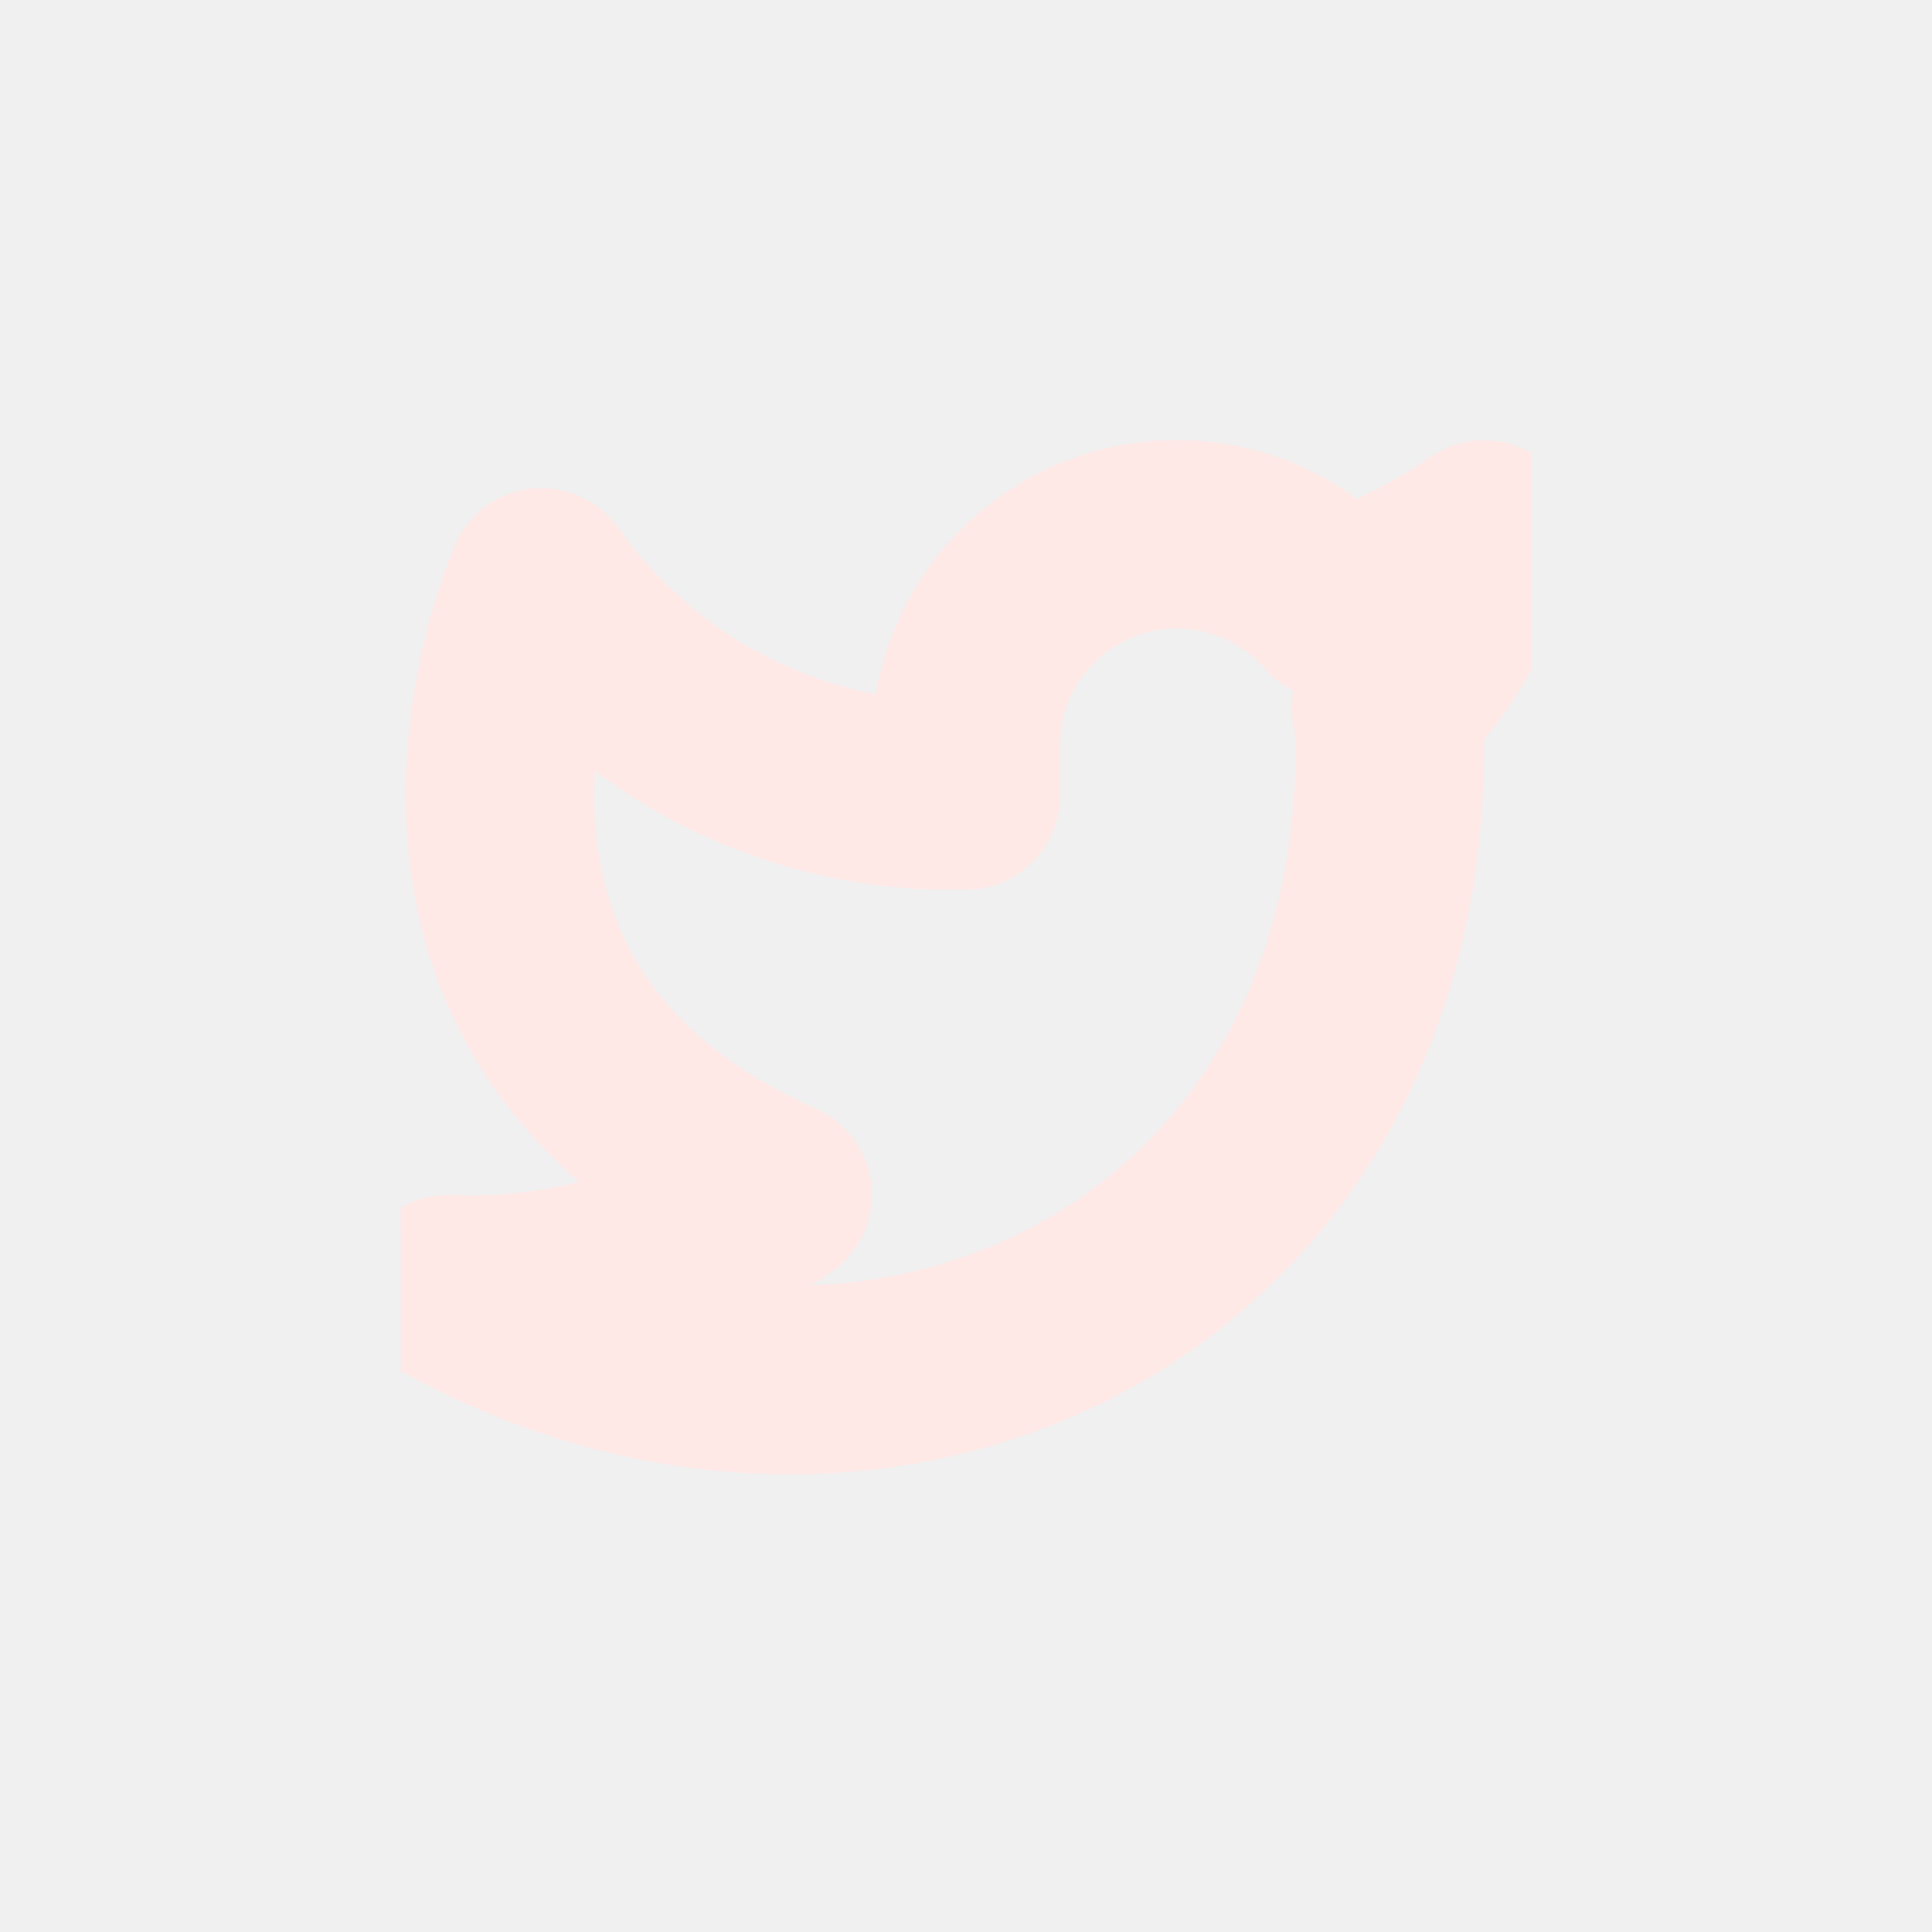
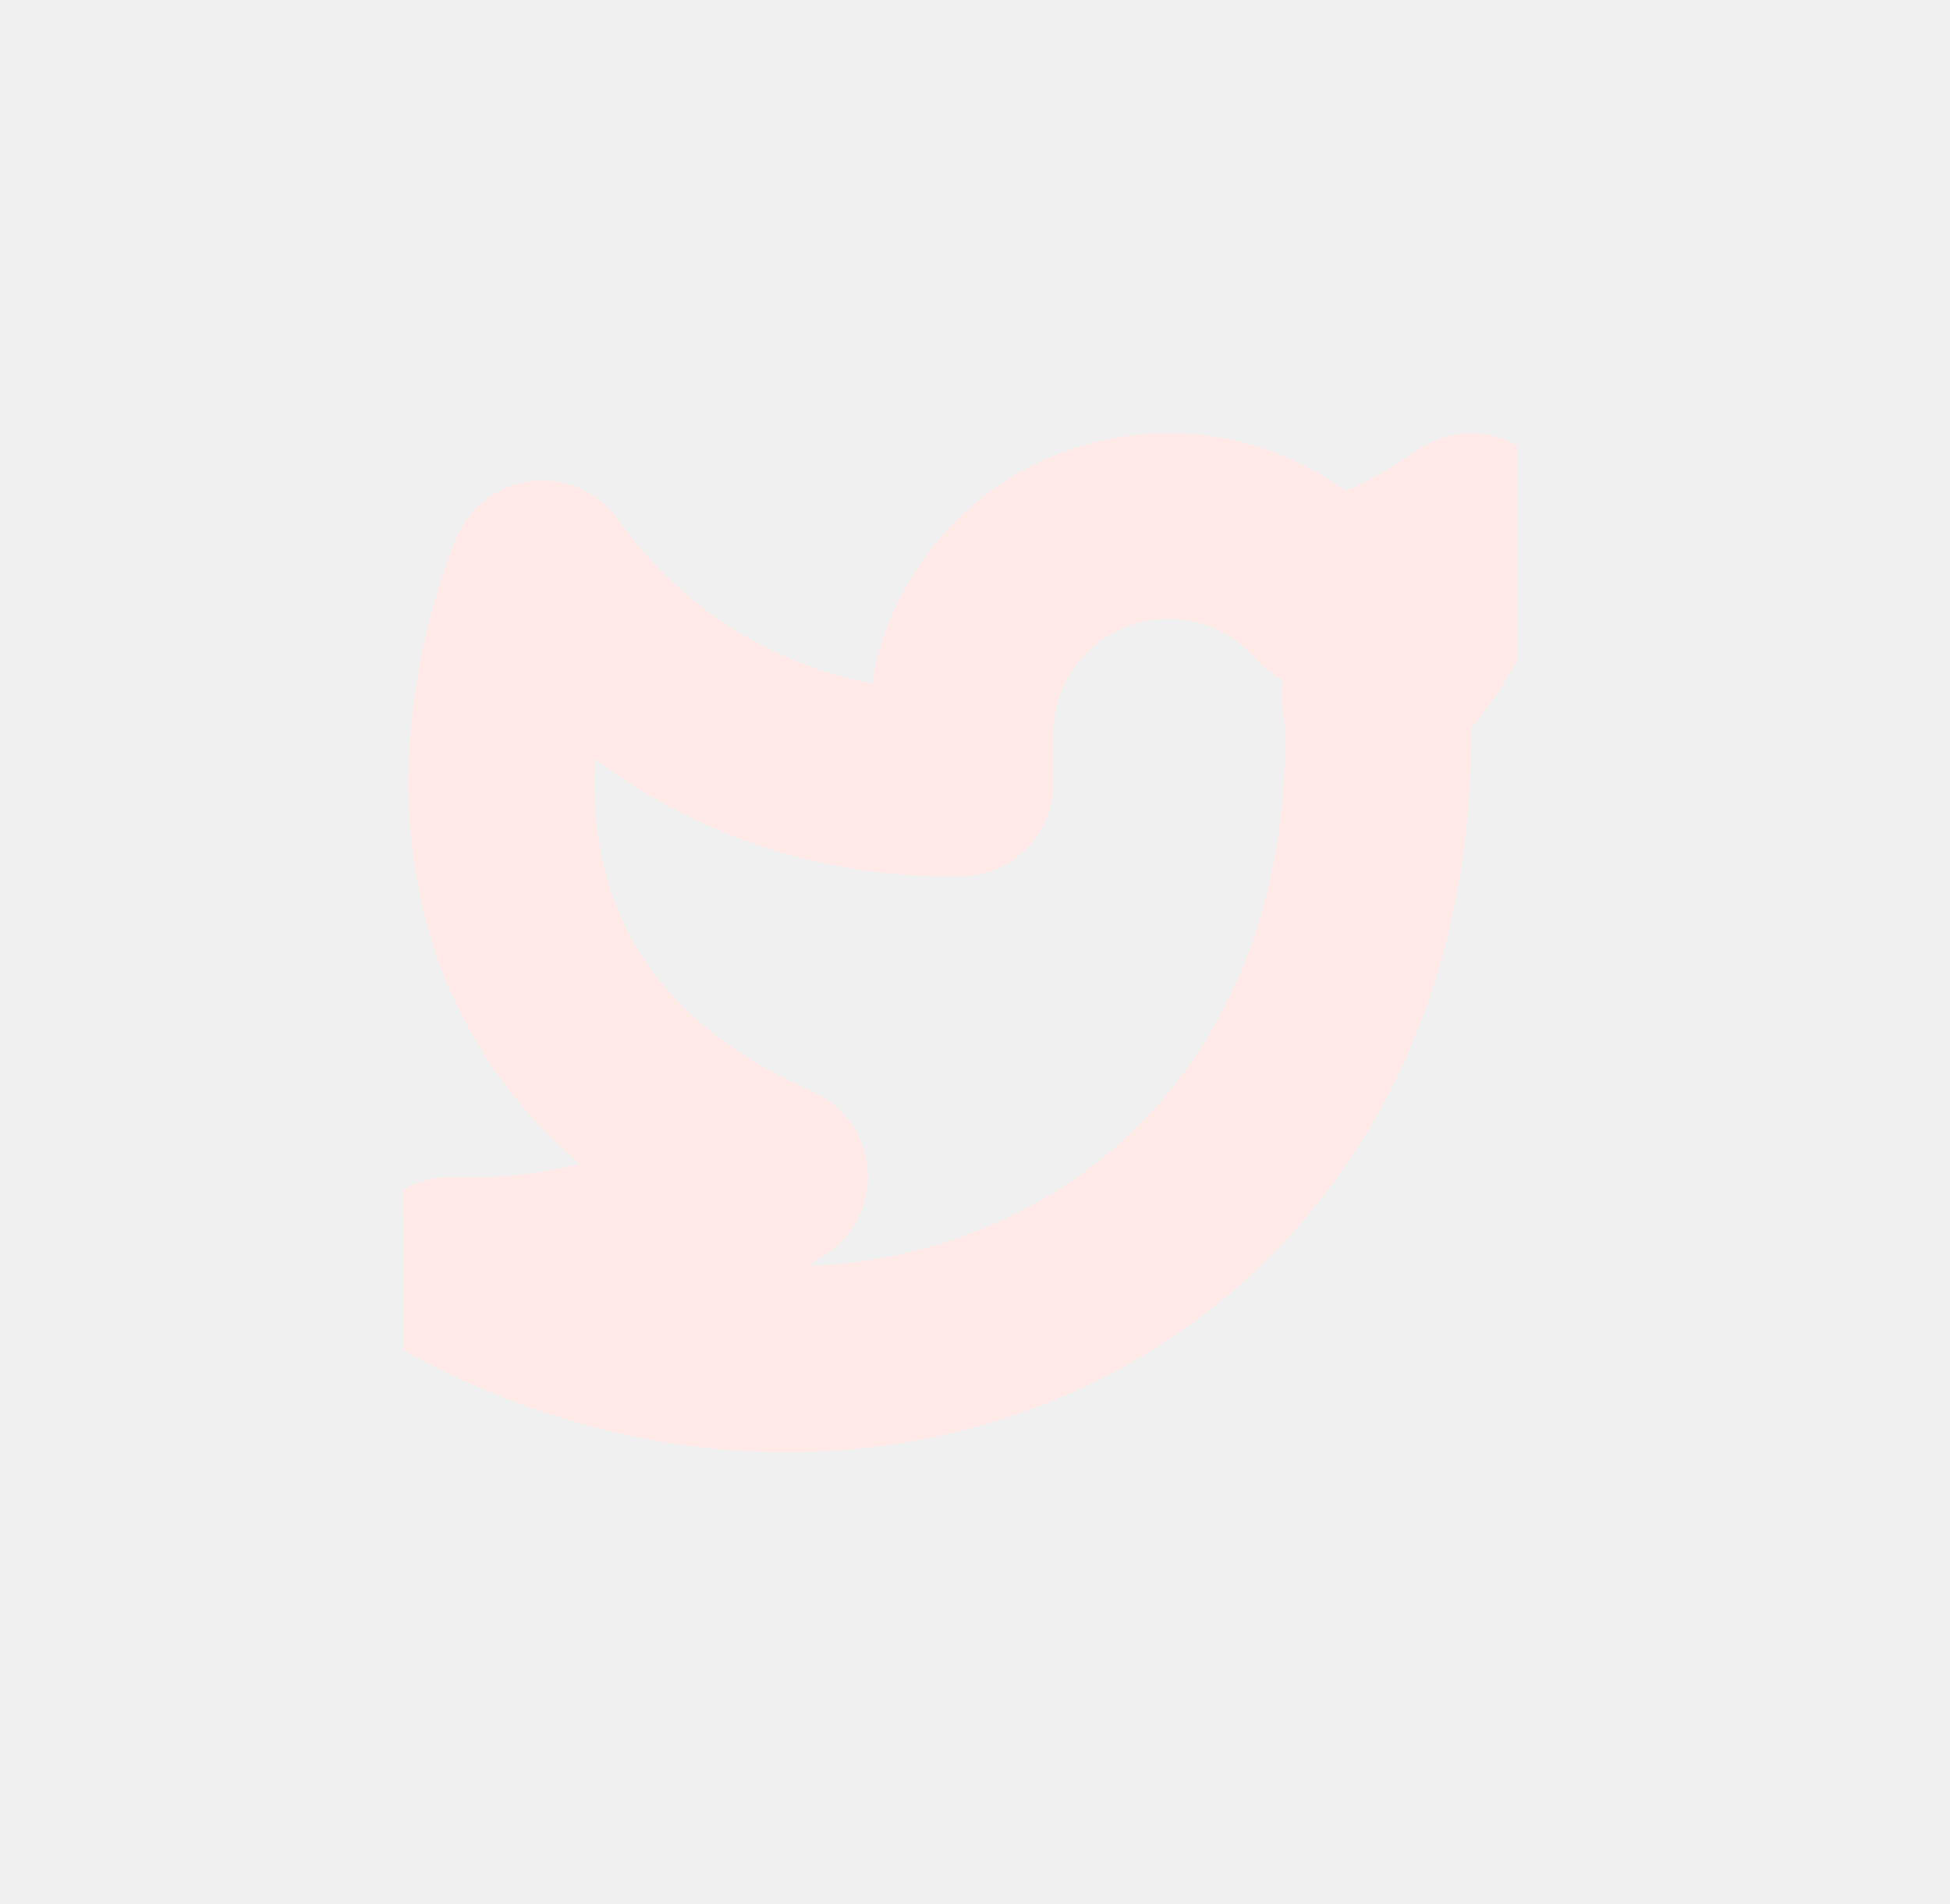
- <svg xmlns="http://www.w3.org/2000/svg" width="41" height="41" viewBox="0 0 41 41" fill="none">
+ <svg xmlns="http://www.w3.org/2000/svg" width="42" height="41" viewBox="0 0 42 41" fill="none">
  <g clip-path="url(#clip0_58040_24)">
    <g clip-path="url(#clip1_58040_24)">
-       <path d="M31.491 11.343C30.534 12.019 29.474 12.537 28.352 12.876C27.749 12.184 26.948 11.693 26.058 11.471C25.168 11.249 24.23 11.306 23.373 11.634C22.516 11.962 21.78 12.545 21.265 13.305C20.75 14.065 20.481 14.964 20.494 15.882L20.495 16.882C18.738 16.928 16.996 16.54 15.425 15.751C13.854 14.962 12.503 13.796 11.492 12.359C11.492 12.359 7.499 21.362 16.502 25.355C14.443 26.754 11.991 27.457 9.503 27.36C18.507 32.353 29.503 27.345 29.494 15.845C29.493 15.566 29.466 15.288 29.414 15.015C30.433 14.007 31.153 12.736 31.491 11.343Z" stroke="#FEE9E7" stroke-width="4" stroke-linecap="round" stroke-linejoin="round" />
+       <path d="M31.686 11.333C30.729 12.009 29.669 12.527 28.547 12.865C27.944 12.173 27.143 11.683 26.253 11.461C25.362 11.239 24.425 11.296 23.568 11.624C22.711 11.952 21.975 12.535 21.46 13.295C20.945 14.054 20.676 14.954 20.689 15.871L20.69 16.872C18.933 16.918 17.191 16.53 15.62 15.741C14.049 14.952 12.698 13.786 11.686 12.348C11.686 12.348 7.693 21.352 16.697 25.345C14.638 26.744 12.185 27.447 9.698 27.35C18.702 32.343 29.698 27.334 29.689 15.835C29.688 15.556 29.661 15.278 29.608 15.005C30.628 13.997 31.348 12.726 31.686 11.333Z" stroke="#FEE9E7" stroke-width="4" stroke-linecap="round" stroke-linejoin="round" />
    </g>
  </g>
  <defs>
    <clipPath id="clip0_58040_24">
-       <rect x="0.482" y="0.367" width="40" height="40" rx="20" transform="rotate(-0.0444551 0.4823 0.367188)" fill="white" />
+       <rect x="0.677" y="0.357" width="40" height="40" rx="20" transform="rotate(-0.0444551 0.677063 0.357056)" fill="white" />
    </clipPath>
    <clipPath id="clip1_58040_24">
-       <rect width="24" height="24" fill="white" transform="translate(8.48853 8.36096) rotate(-0.0444551)" />
+       <rect width="24" height="24" fill="white" transform="translate(8.68329 8.35083) rotate(-0.0444551)" />
    </clipPath>
  </defs>
</svg>
